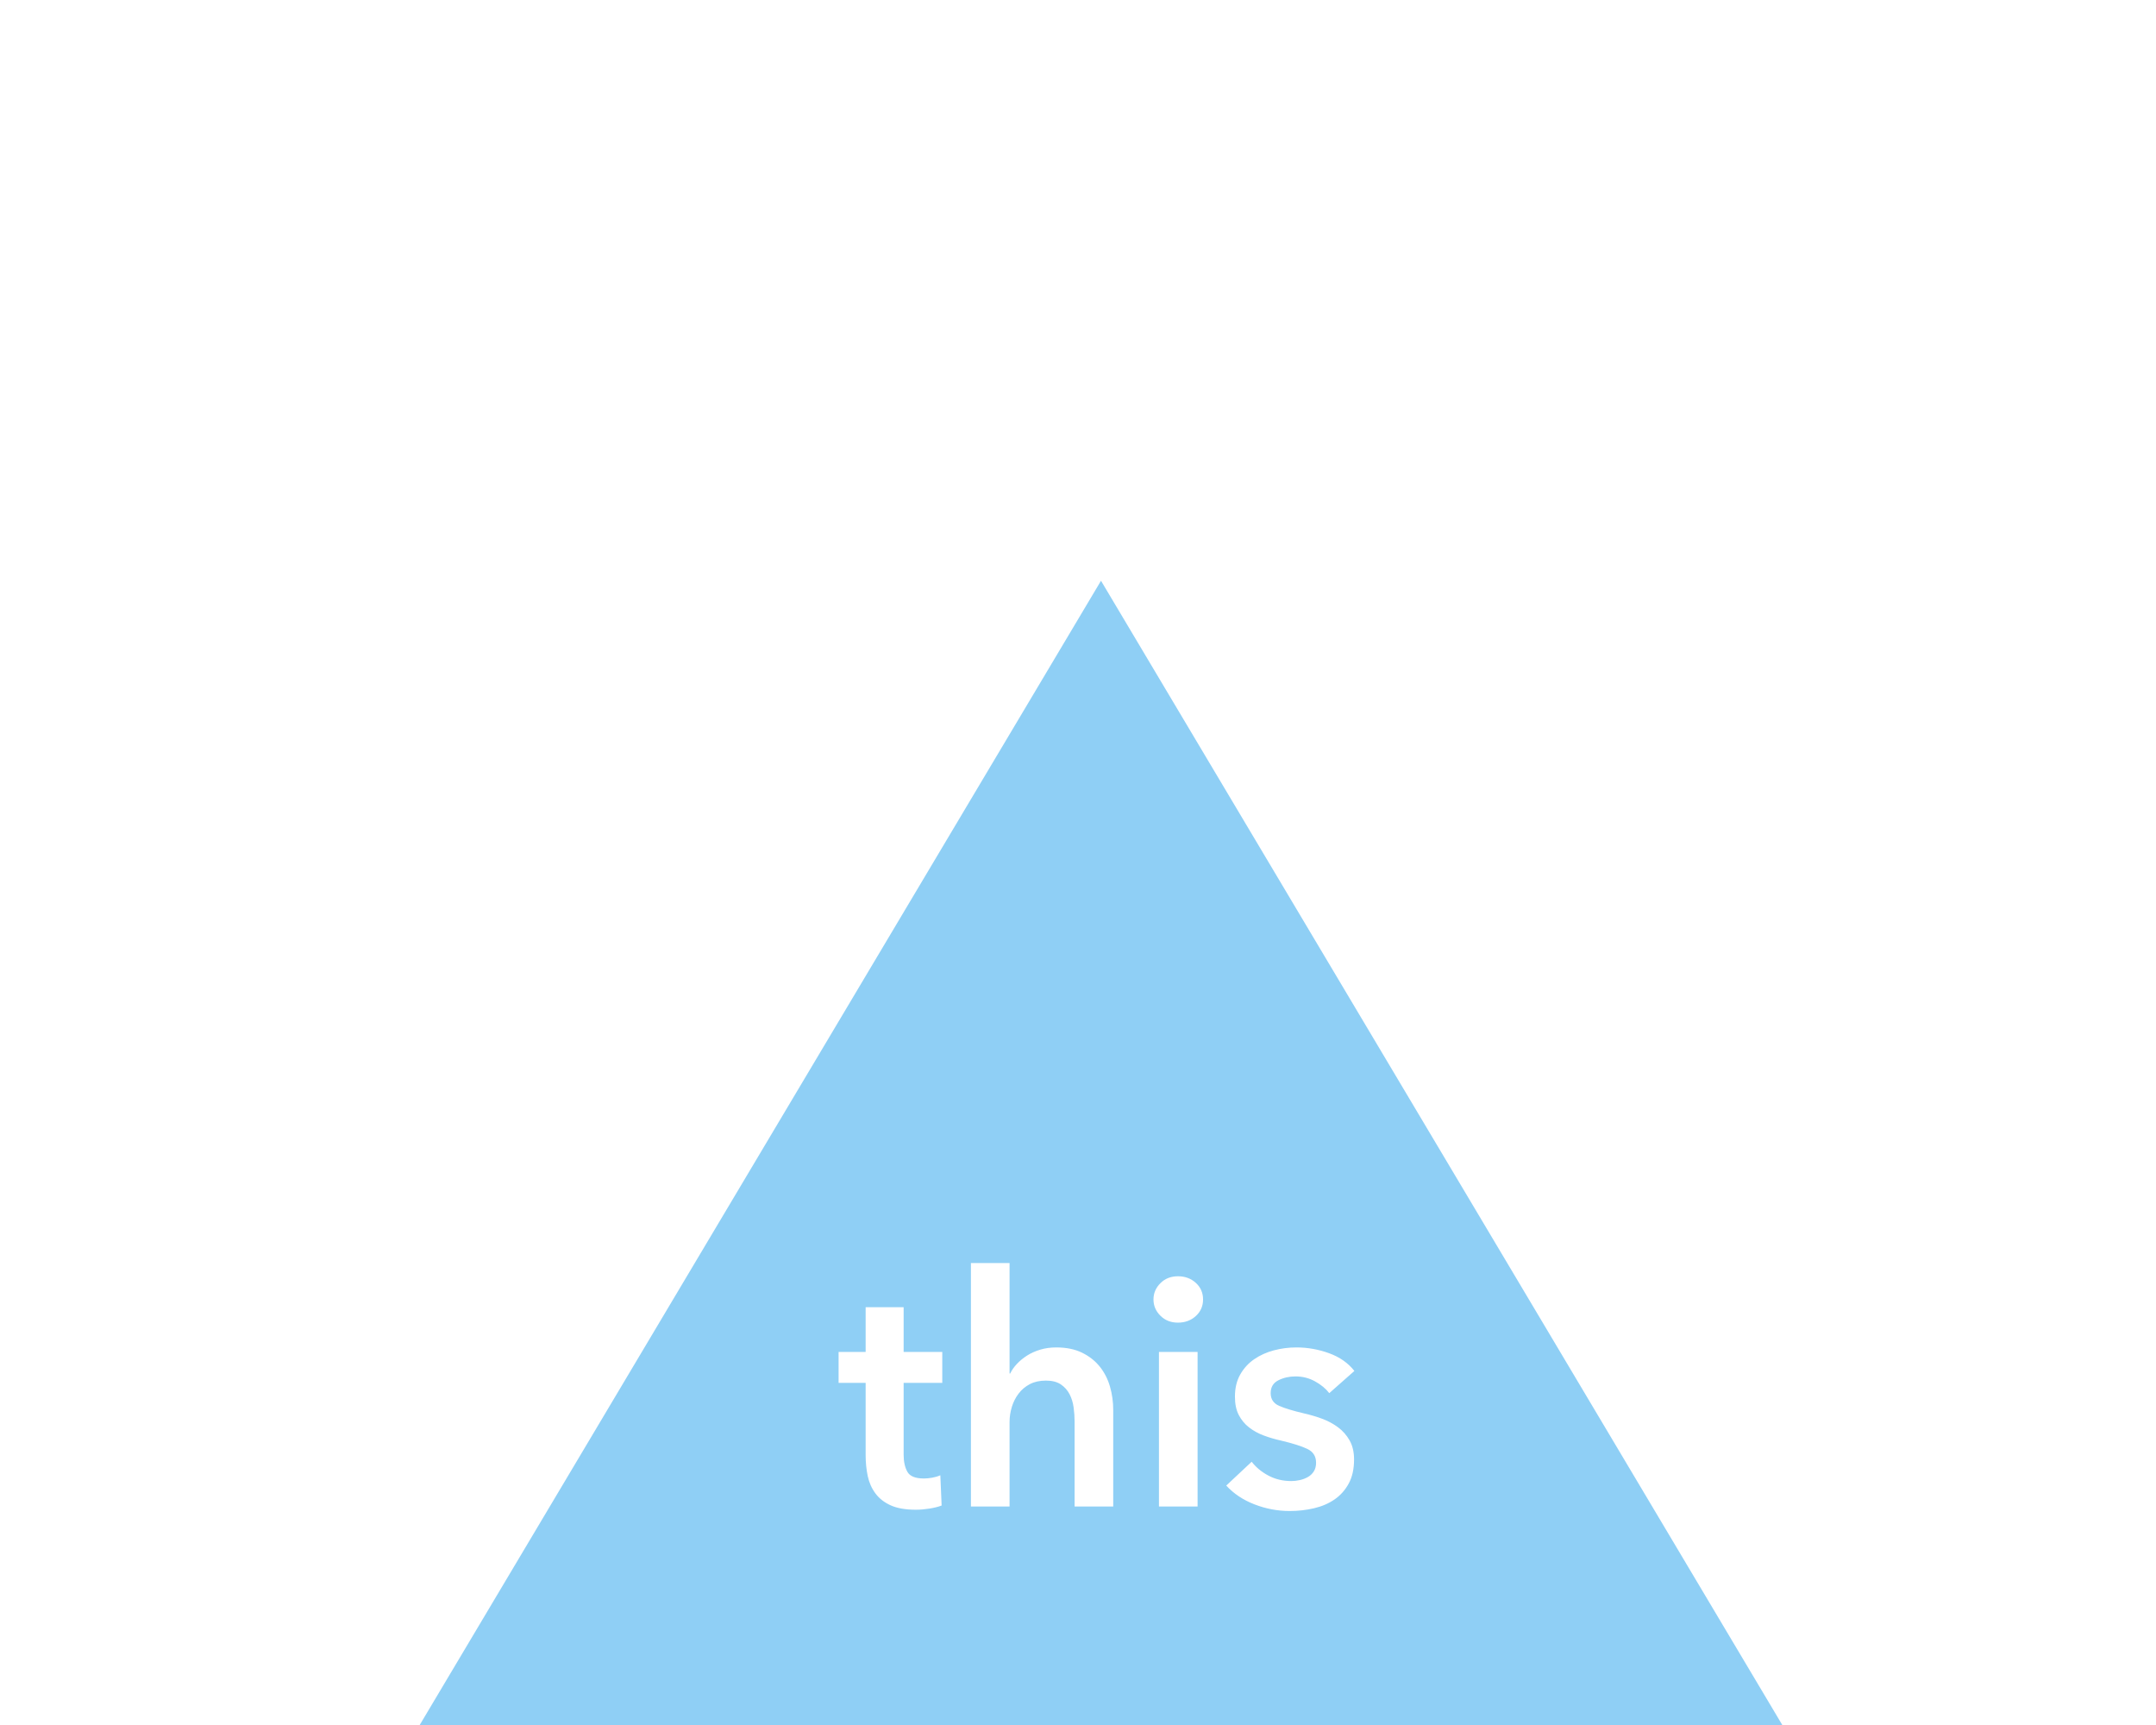
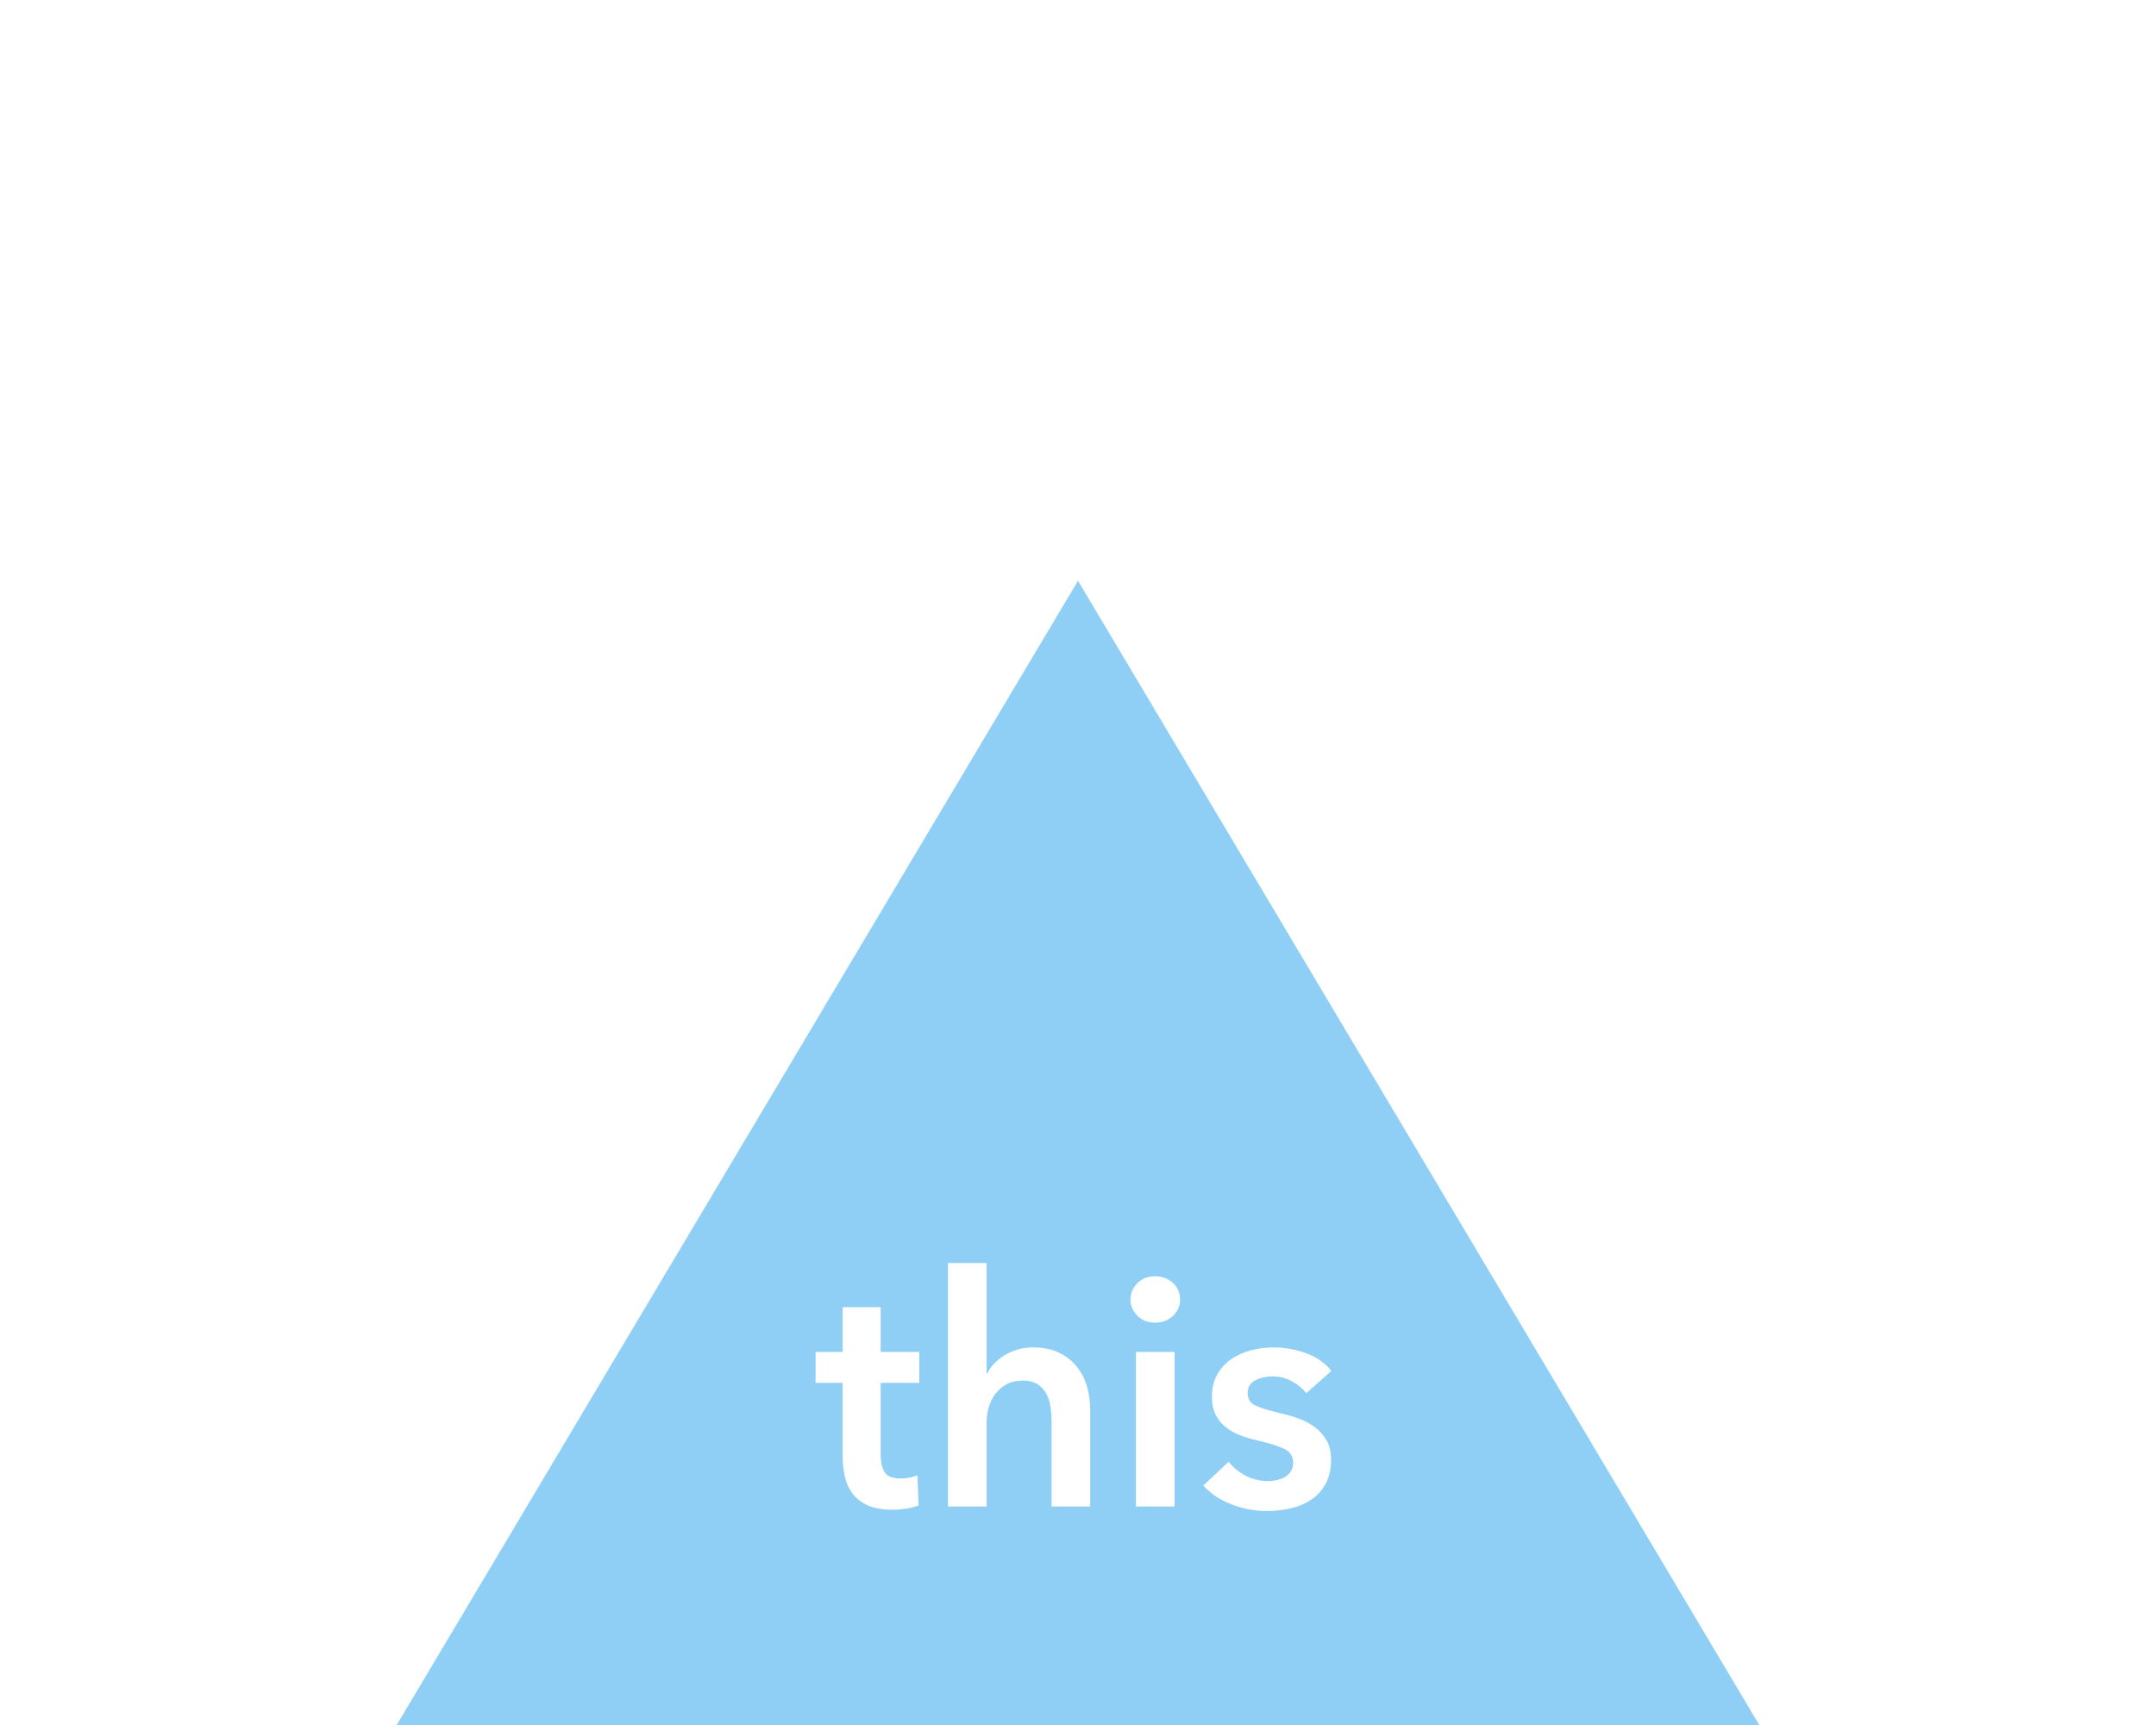
<svg xmlns="http://www.w3.org/2000/svg" width="375px" height="300px" viewBox="0 0 375 300" version="1.1">
  <description>Created with Sketch (http://www.bohemiancoding.com/sketch)</description>
  <defs />
  <g id="Articles" stroke="none" stroke-width="1" fill="none" fill-rule="evenodd">
    <g id="art-this" fill="#8FCFF5">
-       <path d="M191.5,101 L310,300 L73,300 L191.5,101 Z M145.86,240.496 L145.86,235.12 L150.564,235.12 L150.564,227.336 L157.172,227.336 L157.172,235.12 L163.892,235.12 L163.892,240.496 L157.172,240.496 L157.172,252.984 C157.172,254.179 157.387,255.168 157.816,255.952 C158.245,256.736 159.207,257.128 160.7,257.128 C161.148,257.128 161.633,257.081 162.156,256.988 C162.679,256.895 163.145,256.755 163.556,256.568 L163.78,261.832 C163.183,262.056 162.473,262.233 161.652,262.364 C160.831,262.495 160.047,262.56 159.3,262.56 C157.508,262.56 156.052,262.308 154.932,261.804 C153.812,261.3 152.925,260.609 152.272,259.732 C151.619,258.855 151.171,257.847 150.928,256.708 C150.685,255.569 150.564,254.347 150.564,253.04 L150.564,240.496 L145.86,240.496 Z M183.716,234.336 C185.471,234.336 186.973,234.644 188.224,235.26 C189.475,235.876 190.501,236.688 191.304,237.696 C192.107,238.704 192.695,239.861 193.068,241.168 C193.441,242.475 193.628,243.819 193.628,245.2 L193.628,262 L186.908,262 L186.908,247.216 C186.908,246.432 186.852,245.62 186.74,244.78 C186.628,243.94 186.395,243.175 186.04,242.484 C185.685,241.793 185.181,241.224 184.528,240.776 C183.875,240.328 183.007,240.104 181.924,240.104 C180.841,240.104 179.908,240.309 179.124,240.72 C178.34,241.131 177.687,241.681 177.164,242.372 C176.641,243.063 176.249,243.837 175.988,244.696 C175.727,245.555 175.596,246.432 175.596,247.328 L175.596,262 L168.876,262 L168.876,219.664 L175.596,219.664 L175.596,238.872 L175.708,238.872 C175.969,238.312 176.352,237.761 176.856,237.22 C177.36,236.679 177.948,236.193 178.62,235.764 C179.292,235.335 180.057,234.989 180.916,234.728 C181.775,234.467 182.708,234.336 183.716,234.336 C183.716,234.336 182.708,234.336 183.716,234.336 Z M201.58,235.12 L208.3,235.12 L208.3,262 L201.58,262 L201.58,235.12 Z M200.628,225.992 C200.628,224.909 201.029,223.967 201.832,223.164 C202.635,222.361 203.652,221.96 204.884,221.96 C206.116,221.96 207.152,222.343 207.992,223.108 C208.832,223.873 209.252,224.835 209.252,225.992 C209.252,227.149 208.832,228.111 207.992,228.876 C207.152,229.641 206.116,230.024 204.884,230.024 C203.652,230.024 202.635,229.623 201.832,228.82 C201.029,228.017 200.628,227.075 200.628,225.992 C200.628,225.992 200.628,227.075 200.628,225.992 Z M231.204,242.288 C230.607,241.504 229.785,240.823 228.74,240.244 C227.695,239.665 226.556,239.376 225.324,239.376 C224.241,239.376 223.252,239.6 222.356,240.048 C221.46,240.496 221.012,241.243 221.012,242.288 C221.012,243.333 221.507,244.071 222.496,244.5 C223.485,244.929 224.932,245.368 226.836,245.816 C227.844,246.04 228.861,246.339 229.888,246.712 C230.915,247.085 231.848,247.58 232.688,248.196 C233.528,248.812 234.209,249.577 234.732,250.492 C235.255,251.407 235.516,252.517 235.516,253.824 C235.516,255.467 235.208,256.857 234.592,257.996 C233.976,259.135 233.155,260.059 232.128,260.768 C231.101,261.477 229.907,261.991 228.544,262.308 C227.181,262.625 225.772,262.784 224.316,262.784 C222.225,262.784 220.191,262.401 218.212,261.636 C216.233,260.871 214.591,259.779 213.284,258.36 L217.708,254.216 C218.455,255.187 219.425,255.989 220.62,256.624 C221.815,257.259 223.14,257.576 224.596,257.576 C225.081,257.576 225.576,257.52 226.08,257.408 C226.584,257.296 227.051,257.119 227.48,256.876 C227.909,256.633 228.255,256.307 228.516,255.896 C228.777,255.485 228.908,254.981 228.908,254.384 C228.908,253.264 228.395,252.461 227.368,251.976 C226.341,251.491 224.801,251.005 222.748,250.52 C221.74,250.296 220.76,250.007 219.808,249.652 C218.856,249.297 218.007,248.831 217.26,248.252 C216.513,247.673 215.916,246.955 215.468,246.096 C215.02,245.237 214.796,244.173 214.796,242.904 C214.796,241.411 215.104,240.123 215.72,239.04 C216.336,237.957 217.148,237.071 218.156,236.38 C219.164,235.689 220.303,235.176 221.572,234.84 C222.841,234.504 224.148,234.336 225.492,234.336 C227.433,234.336 229.328,234.672 231.176,235.344 C233.024,236.016 234.489,237.043 235.572,238.424 C235.572,238.424 234.489,237.043 235.572,238.424 L231.204,242.288 Z M231.204,242.288" id="Triangle-1-copy-3" />
+       <path d="M187.5,101 L306,300 L69,300 L187.5,101 Z M141.86,240.496 L141.86,235.12 L146.564,235.12 L146.564,227.336 L153.172,227.336 L153.172,235.12 L159.892,235.12 L159.892,240.496 L153.172,240.496 L153.172,252.984 C153.172,254.179 153.387,255.168 153.816,255.952 C154.245,256.736 155.207,257.128 156.7,257.128 C157.148,257.128 157.633,257.081 158.156,256.988 C158.679,256.895 159.145,256.755 159.556,256.568 L159.78,261.832 C159.183,262.056 158.473,262.233 157.652,262.364 C156.831,262.495 156.047,262.56 155.3,262.56 C153.508,262.56 152.052,262.308 150.932,261.804 C149.812,261.3 148.925,260.609 148.272,259.732 C147.619,258.855 147.171,257.847 146.928,256.708 C146.685,255.569 146.564,254.347 146.564,253.04 L146.564,240.496 L141.86,240.496 Z M179.716,234.336 C181.471,234.336 182.973,234.644 184.224,235.26 C185.475,235.876 186.501,236.688 187.304,237.696 C188.107,238.704 188.695,239.861 189.068,241.168 C189.441,242.475 189.628,243.819 189.628,245.2 L189.628,262 L182.908,262 L182.908,247.216 C182.908,246.432 182.852,245.62 182.74,244.78 C182.628,243.94 182.395,243.175 182.04,242.484 C181.685,241.793 181.181,241.224 180.528,240.776 C179.875,240.328 179.007,240.104 177.924,240.104 C176.841,240.104 175.908,240.309 175.124,240.72 C174.34,241.131 173.687,241.681 173.164,242.372 C172.641,243.063 172.249,243.837 171.988,244.696 C171.727,245.555 171.596,246.432 171.596,247.328 L171.596,262 L164.876,262 L164.876,219.664 L171.596,219.664 L171.596,238.872 L171.708,238.872 C171.969,238.312 172.352,237.761 172.856,237.22 C173.36,236.679 173.948,236.193 174.62,235.764 C175.292,235.335 176.057,234.989 176.916,234.728 C177.775,234.467 178.708,234.336 179.716,234.336 C179.716,234.336 178.708,234.336 179.716,234.336 Z M197.58,235.12 L204.3,235.12 L204.3,262 L197.58,262 L197.58,235.12 Z M196.628,225.992 C196.628,224.909 197.029,223.967 197.832,223.164 C198.635,222.361 199.652,221.96 200.884,221.96 C202.116,221.96 203.152,222.343 203.992,223.108 C204.832,223.873 205.252,224.835 205.252,225.992 C205.252,227.149 204.832,228.111 203.992,228.876 C203.152,229.641 202.116,230.024 200.884,230.024 C199.652,230.024 198.635,229.623 197.832,228.82 C197.029,228.017 196.628,227.075 196.628,225.992 C196.628,225.992 196.628,227.075 196.628,225.992 Z M227.204,242.288 C226.607,241.504 225.785,240.823 224.74,240.244 C223.695,239.665 222.556,239.376 221.324,239.376 C220.241,239.376 219.252,239.6 218.356,240.048 C217.46,240.496 217.012,241.243 217.012,242.288 C217.012,243.333 217.507,244.071 218.496,244.5 C219.485,244.929 220.932,245.368 222.836,245.816 C223.844,246.04 224.861,246.339 225.888,246.712 C226.915,247.085 227.848,247.58 228.688,248.196 C229.528,248.812 230.209,249.577 230.732,250.492 C231.255,251.407 231.516,252.517 231.516,253.824 C231.516,255.467 231.208,256.857 230.592,257.996 C229.976,259.135 229.155,260.059 228.128,260.768 C227.101,261.477 225.907,261.991 224.544,262.308 C223.181,262.625 221.772,262.784 220.316,262.784 C218.225,262.784 216.191,262.401 214.212,261.636 C212.233,260.871 210.591,259.779 209.284,258.36 L213.708,254.216 C214.455,255.187 215.425,255.989 216.62,256.624 C217.815,257.259 219.14,257.576 220.596,257.576 C221.081,257.576 221.576,257.52 222.08,257.408 C222.584,257.296 223.051,257.119 223.48,256.876 C223.909,256.633 224.255,256.307 224.516,255.896 C224.777,255.485 224.908,254.981 224.908,254.384 C224.908,253.264 224.395,252.461 223.368,251.976 C222.341,251.491 220.801,251.005 218.748,250.52 C217.74,250.296 216.76,250.007 215.808,249.652 C214.856,249.297 214.007,248.831 213.26,248.252 C212.513,247.673 211.916,246.955 211.468,246.096 C211.02,245.237 210.796,244.173 210.796,242.904 C210.796,241.411 211.104,240.123 211.72,239.04 C212.336,237.957 213.148,237.071 214.156,236.38 C215.164,235.689 216.303,235.176 217.572,234.84 C218.841,234.504 220.148,234.336 221.492,234.336 C223.433,234.336 225.328,234.672 227.176,235.344 C229.024,236.016 230.489,237.043 231.572,238.424 C231.572,238.424 230.489,237.043 231.572,238.424 L227.204,242.288 Z" id="Triangle-1-copy-3" />
    </g>
  </g>
</svg>
